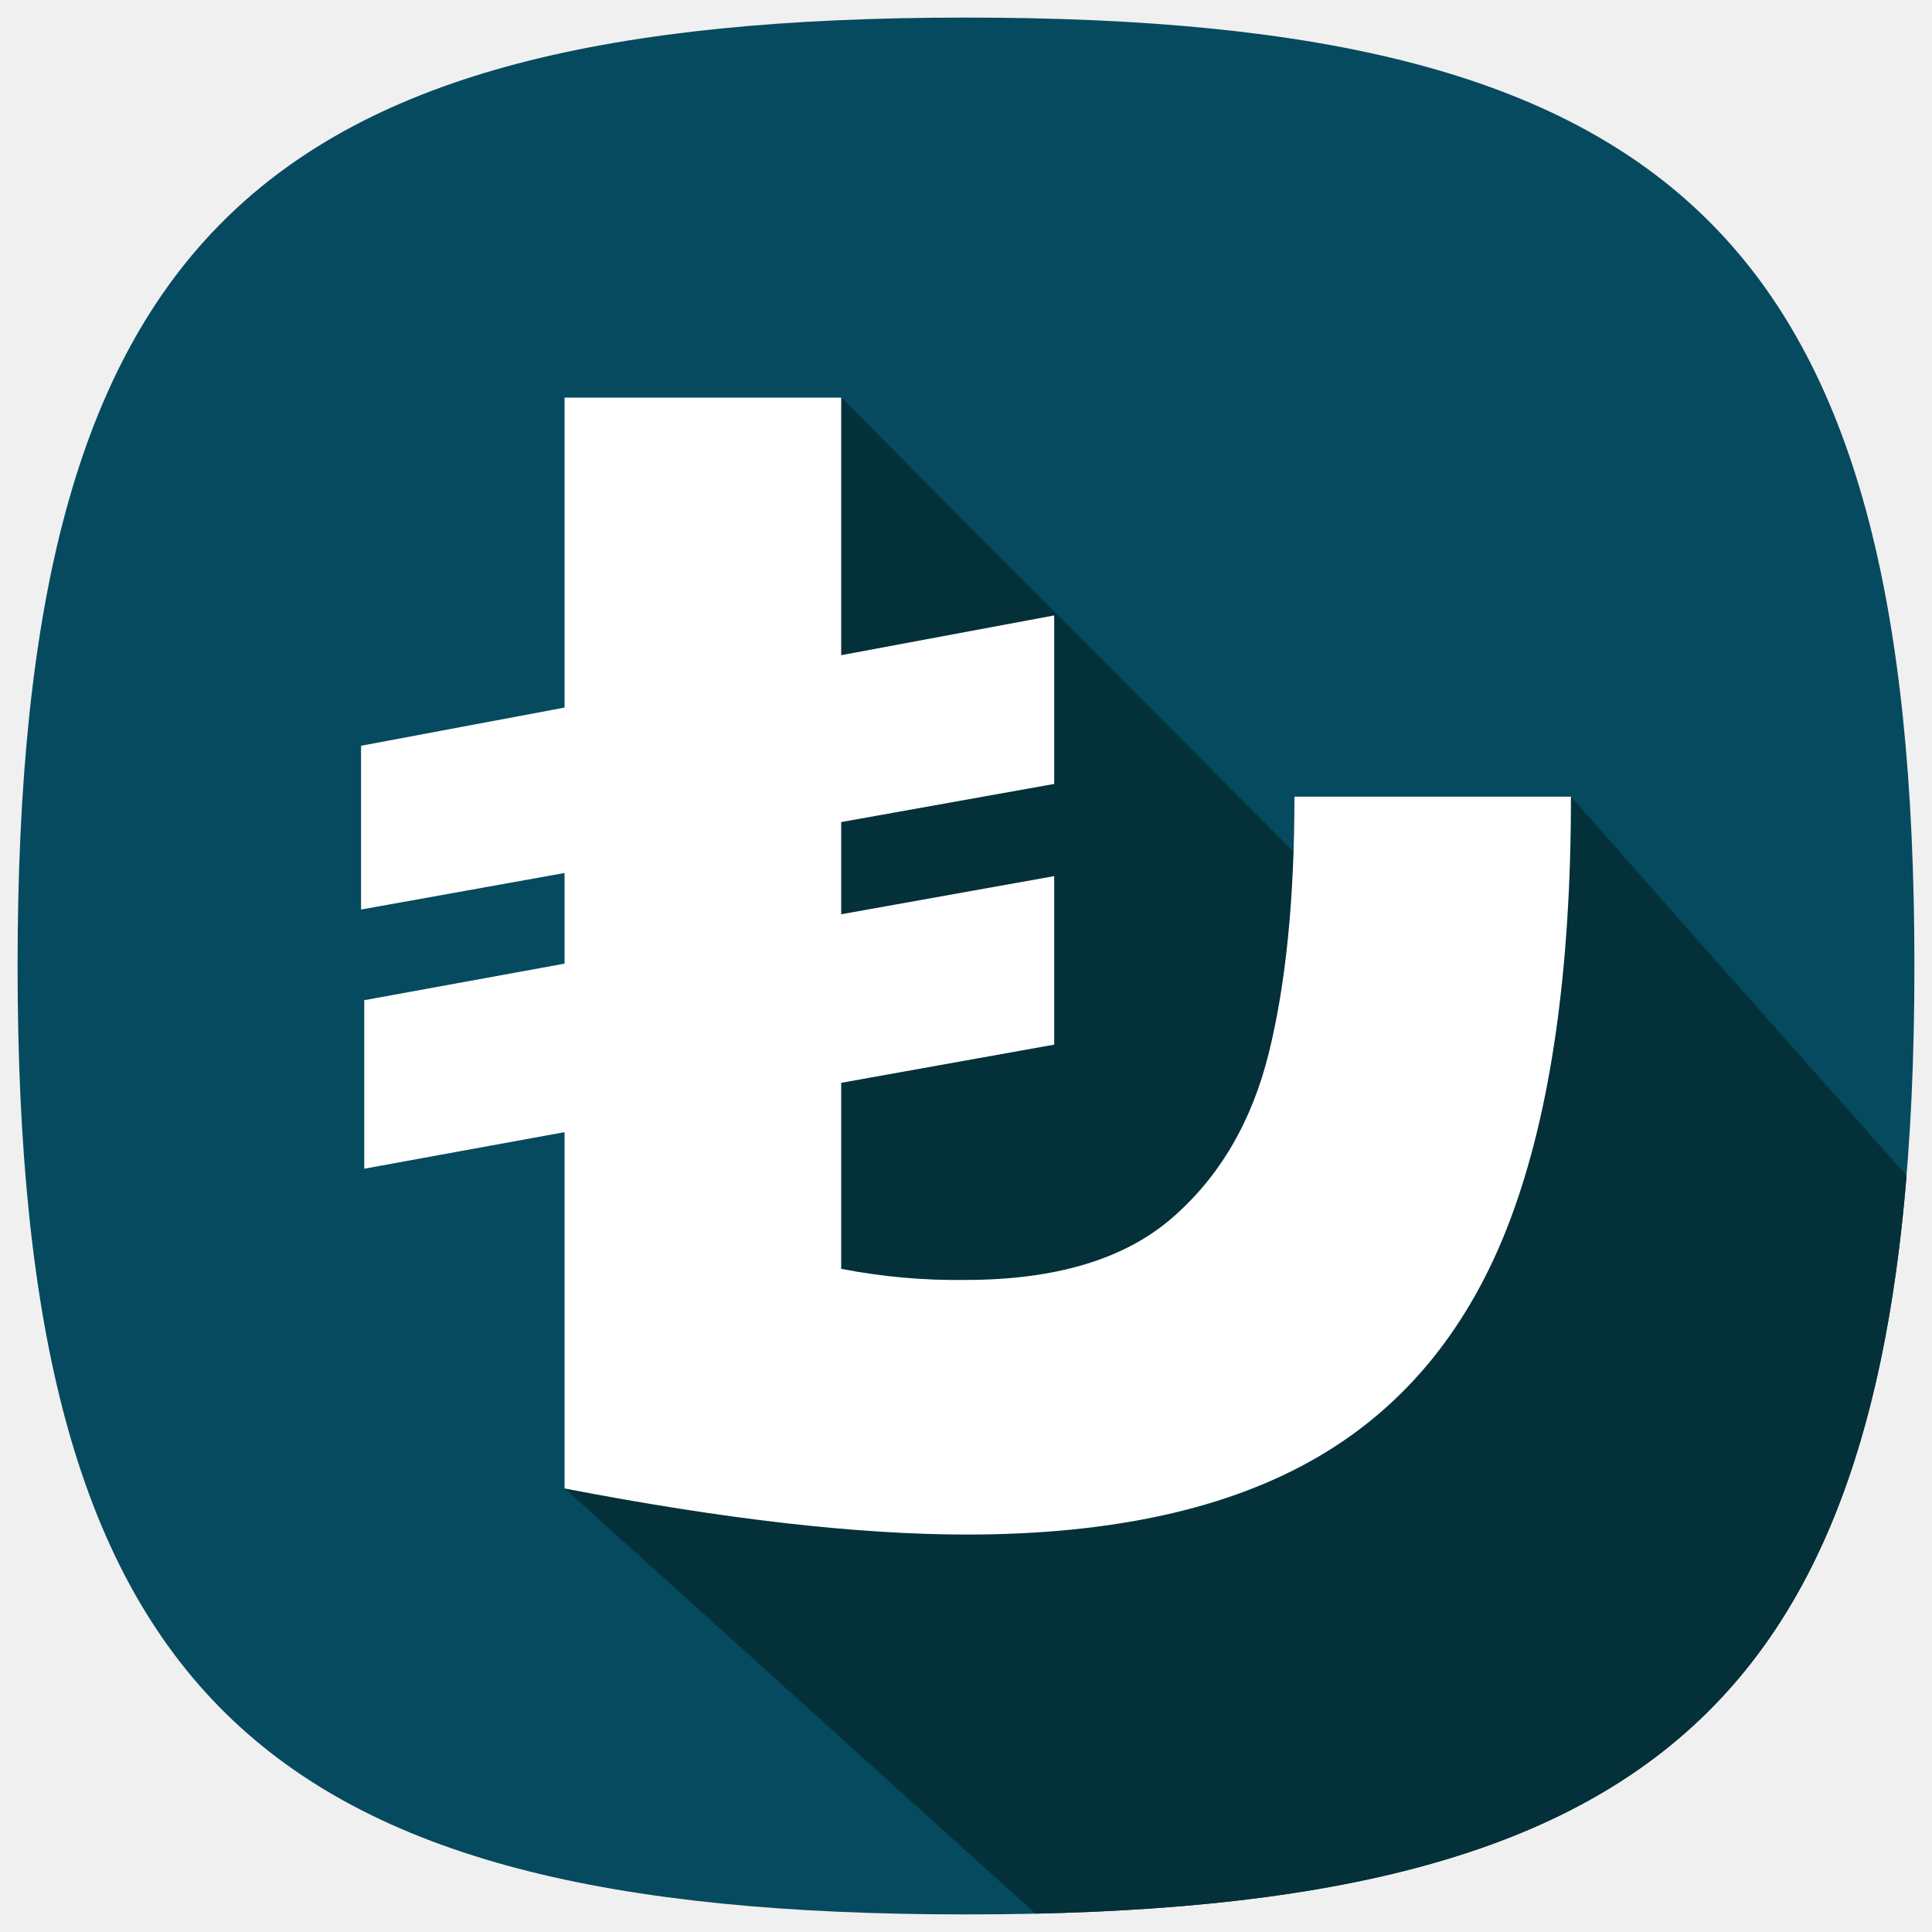
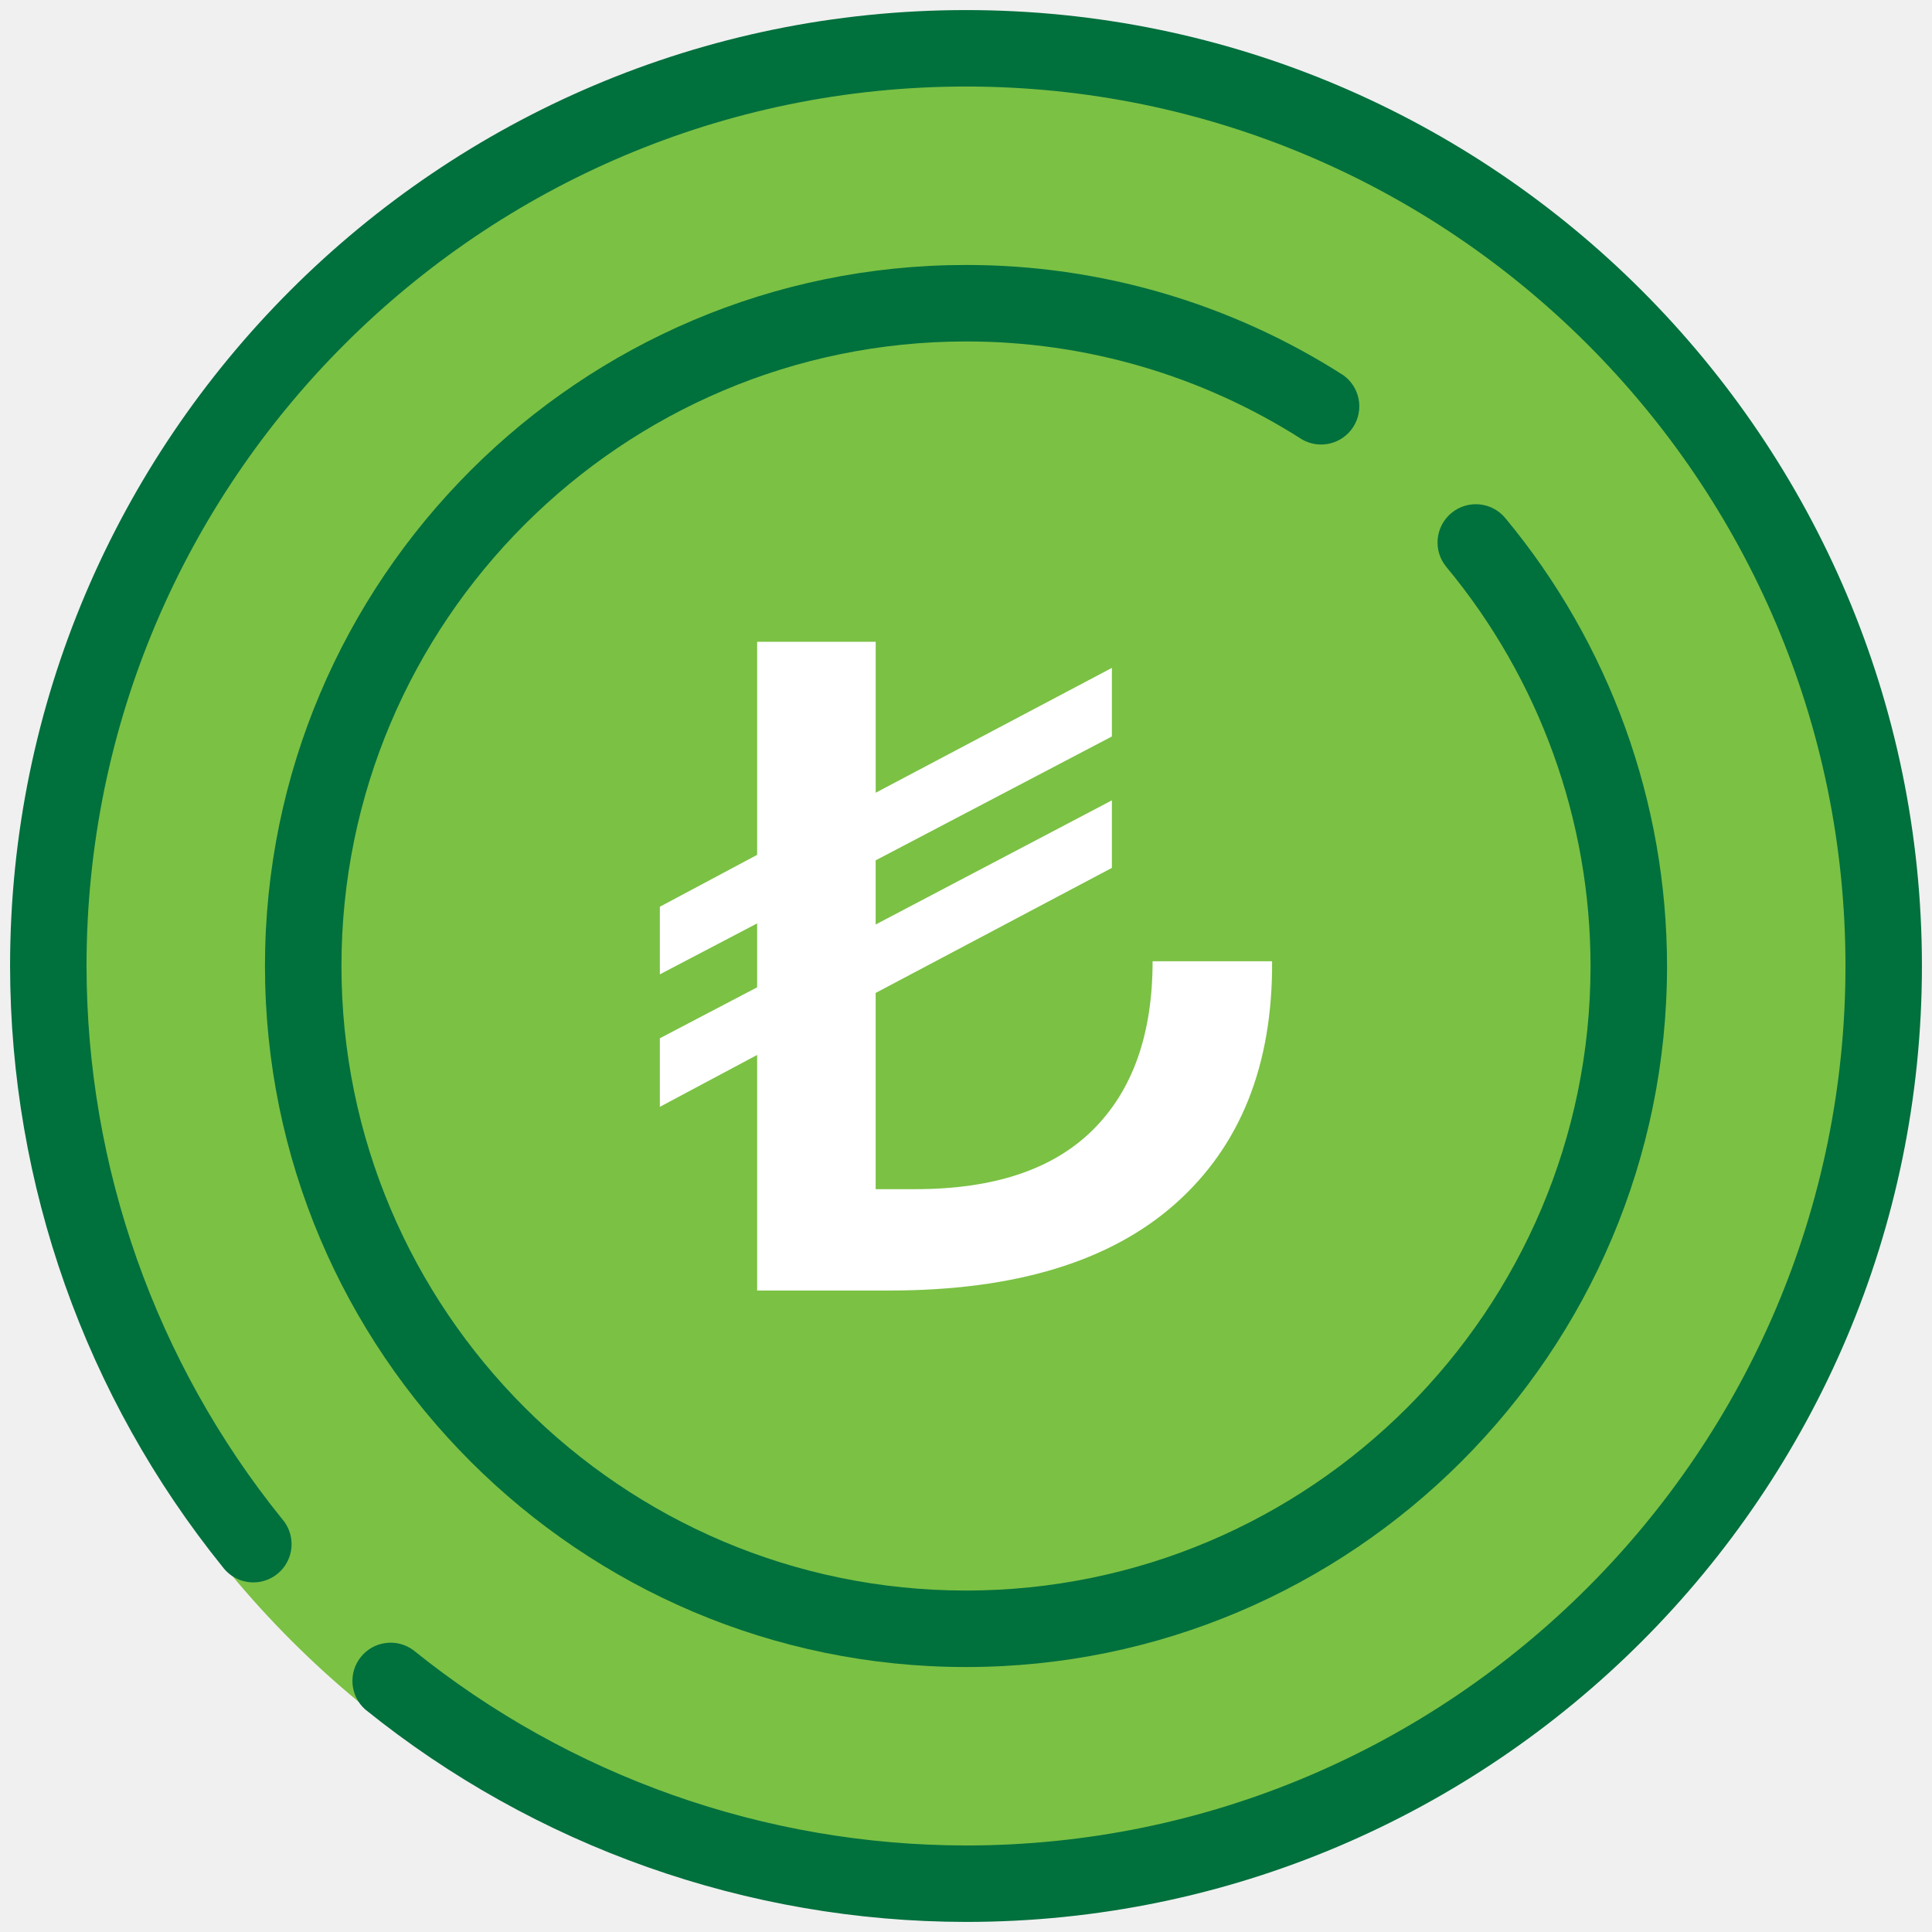
- <svg xmlns="http://www.w3.org/2000/svg" id="Ñëîé_1" data-name="Ñëîé 1" viewBox="0 0 500 500">
+ <svg xmlns="http://www.w3.org/2000/svg" id="Capa_1" data-name="Capa 1" viewBox="0 0 512 512">
  <defs>
-     <style>.cls-1{fill:#064a5f;}.cls-2{fill:#04303a;}.cls-3{fill:#fff;}</style>
+     <style>.cls-1{fill:#7bc144;}.cls-1,.cls-2{isolation:isolate;}.cls-3{fill:#00703d;}.cls-4{fill:#fff;}</style>
  </defs>
-   <path class="cls-1" d="M495.45,250C495.45,61.72,433.87,4.55,250,4.55S4.55,61.72,4.55,250,66.13,495.45,250,495.45,495.45,438.28,495.45,250Z" />
-   <path class="cls-2" d="M146.11,385.16,268,495.25c151.76-3.36,213.88-51.18,225.43-191-39.79-44.64-86.84-98.05-86.84-98.05L364.32,250.1,217.7,102.91l-37.26,75.51s10,13.6,25.42,34l-3.42,7.29s-26.67,104-26.67,106c0,1.5,51.63,23.2,77.53,34-7.88.4-13.62.67-14.2.67C237.11,360.42,146.11,385.16,146.11,385.16ZM303.7,336.57q3.73,4.43,7.37,8.68l-6,11.83-28.48,1.47Z" />
-   <path class="cls-3" d="M406.56,206.18q0,67.48-15.63,109.24t-50,61.72q-34.36,20-90.72,20-42.38,0-104.1-11.93V293l-51.84,9.46V258.85l51.84-9.46V225.93l-52.67,9.46V193l52.67-9.88V102.91H217.7v66.65l55.13-10.29v43.61l-55.13,9.87v23.86l55.13-9.87v43.61l-55.13,9.88v48.14a156.35,156.35,0,0,0,32.09,2.88q35,0,53.49-16t25.1-42.79Q335,245.68,335,206.18Z" />
+   <circle class="cls-1" cx="256" cy="256" r="252.84" />
+   <circle class="cls-1" cx="255.94" cy="256" r="185.71" />
+   <g class="cls-2">
+     <path class="cls-3" d="M256,2.67C116.31,2.67,2.67,116.31,2.67,256A253.92,253.92,0,0,0,59,415.25,10.13,10.13,0,1,0,74.72,402.5,233.59,233.59,0,0,1,22.93,256C22.93,127.49,127.49,22.93,256,22.93S489.07,127.49,489.07,256,384.51,489.07,256,489.07a233.59,233.59,0,0,1-146.5-51.79A10.13,10.13,0,0,0,96.76,453,253.92,253.92,0,0,0,256,509.33c139.69,0,253.33-113.64,253.33-253.33S395.69,2.67,256,2.67Z" />
+   </g>
+   <g class="cls-2">
+     <path class="cls-3" d="M398.9,137.27a10.13,10.13,0,1,0-15.58,13A165.71,165.71,0,0,1,421.51,256c0,91.26-74.25,165.51-165.51,165.51S90.49,347.26,90.49,256,164.74,90.49,256,90.49a164.93,164.93,0,0,1,89.11,26A10.13,10.13,0,0,0,356,99.44,185.17,185.17,0,0,0,256,70.22C153.56,70.22,70.22,153.56,70.22,256S153.56,441.78,256,441.78,441.78,358.44,441.78,256A186,186,0,0,0,398.9,137.27Z" />
+   </g>
+   <path class="cls-4" d="M311.48,319q-25.9,23-75.73,23h-35.1V279.57l-25.78,13.75V275.15l25.78-13.5V244.71l-25.78,13.5V240.29l25.78-13.75V170.08h31.42v40L294.66,177v18.17L232.06,228V245l62.6-32.9V230l-62.6,33.14v52h10.56q31.17,0,47-15.71t15.83-44.68h31.67Q337.37,296,311.48,319Z" />
</svg>
